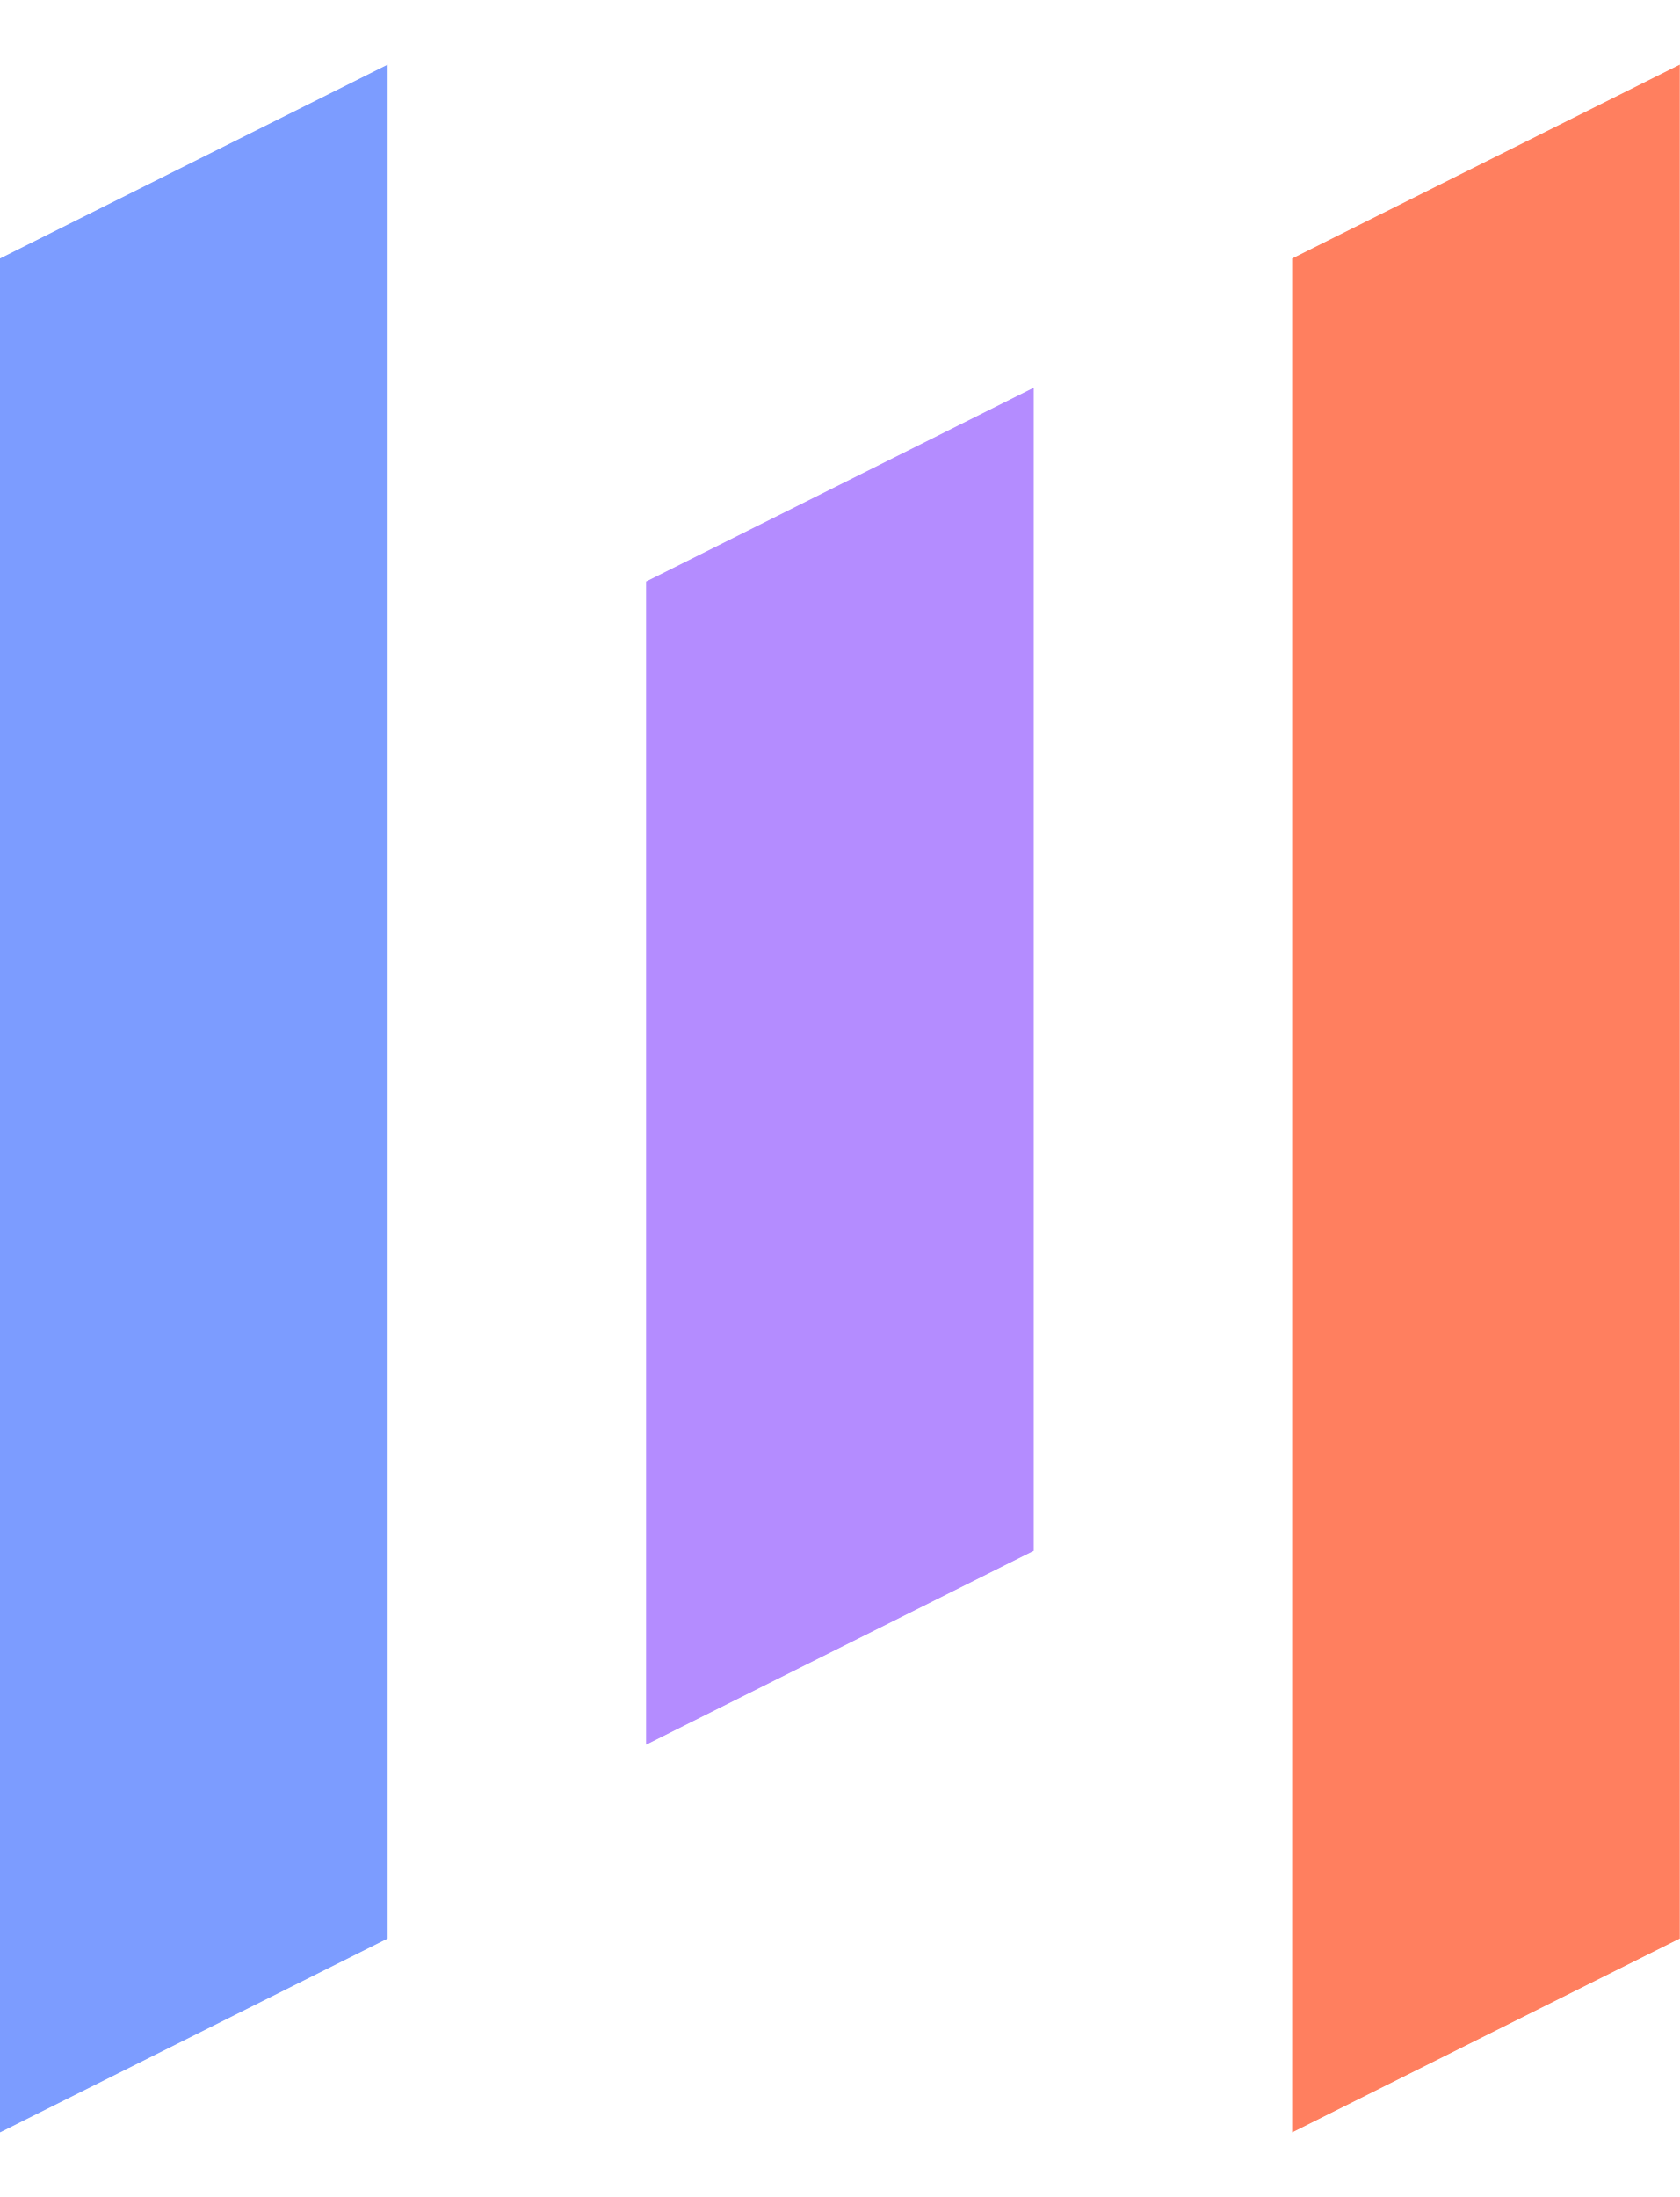
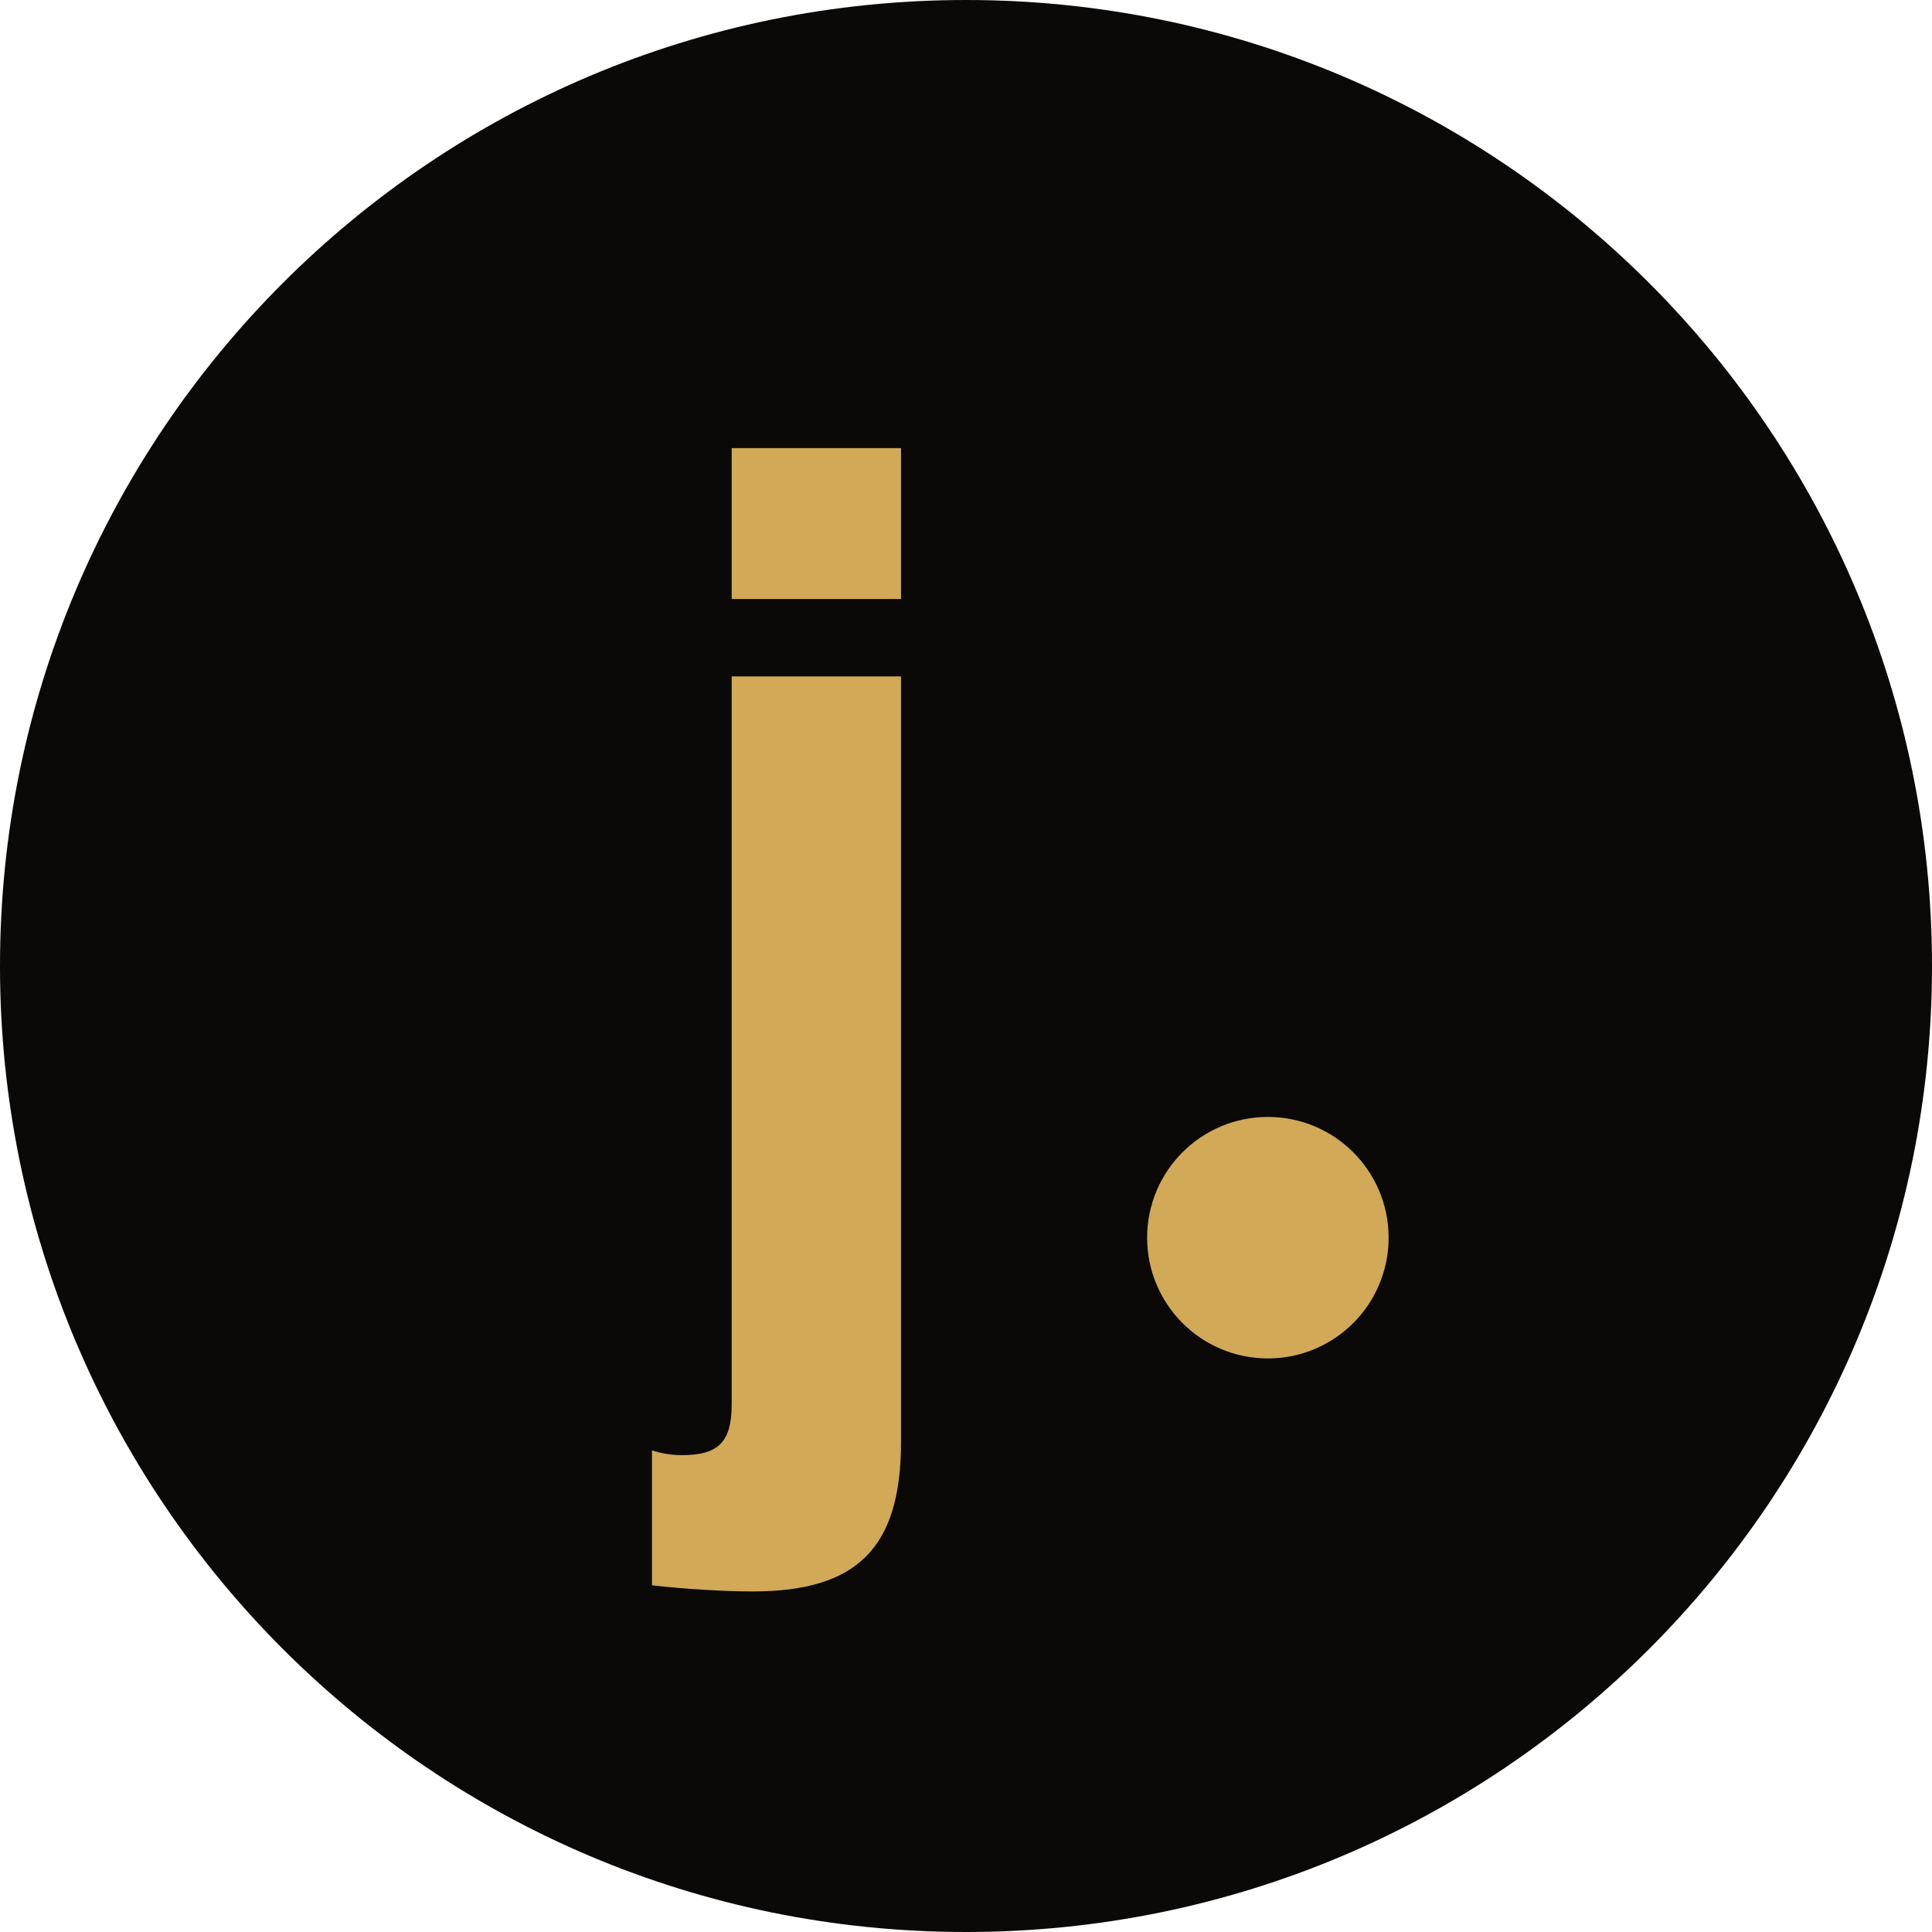
- <svg xmlns="http://www.w3.org/2000/svg" viewBox="0 0 26 34">
-   <path d="M0 4 6 1v29l-6 3V4Z" fill="#7c9cff" />
-   <path d="M10 9l6-3v18l-6 3V9Z" fill="#b48cff" />
-   <path d="M20 4l6-3v29l-6 3V4Z" fill="#ff7f5f" />
+ <svg xmlns="http://www.w3.org/2000/svg" viewBox="0 0 64 64">
+   <circle cx="32" cy="32" r="32" fill="#0a0908" />
+   <text x="27" y="44" text-anchor="middle" font-family="Figtree, Helvetica, Arial, sans-serif" font-weight="700" font-size="40" fill="#d1a957">j</text>
+   <circle cx="42" cy="41" r="4" fill="#d1a957" />
</svg>
